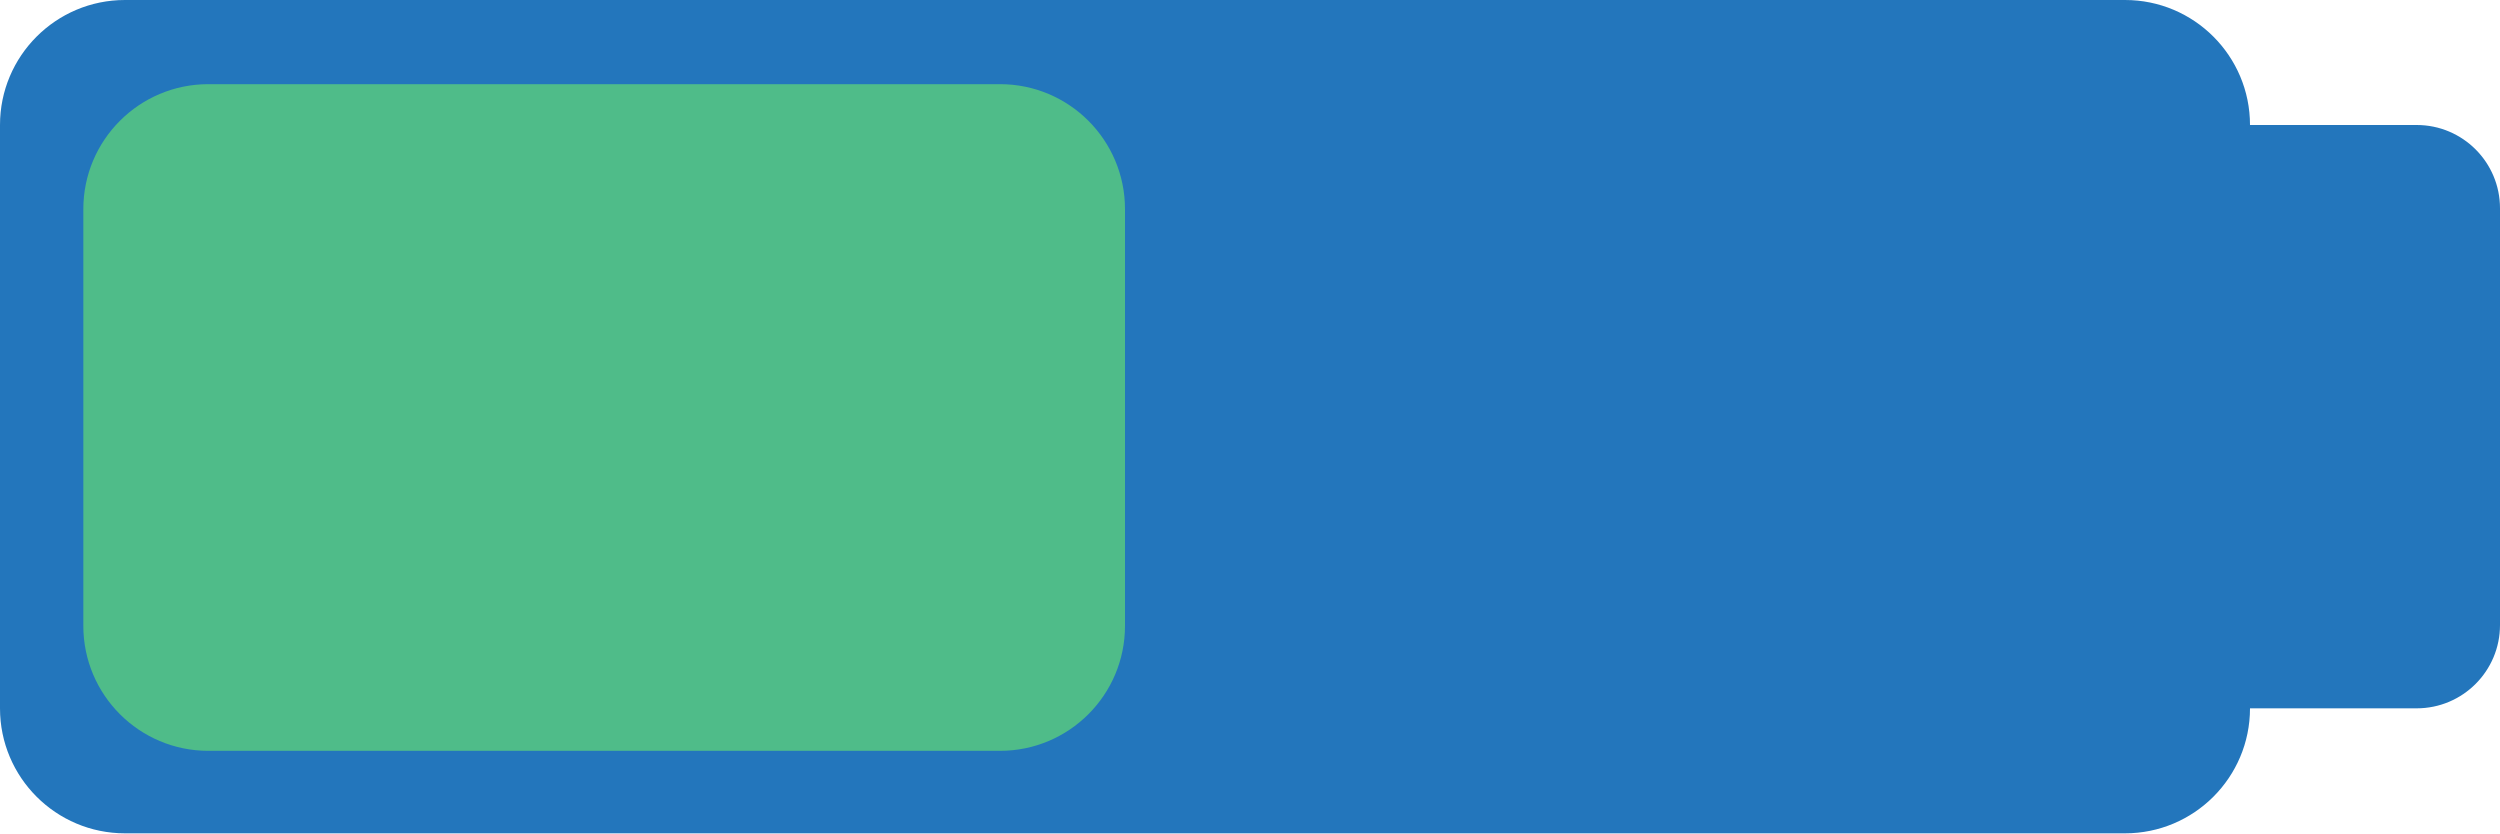
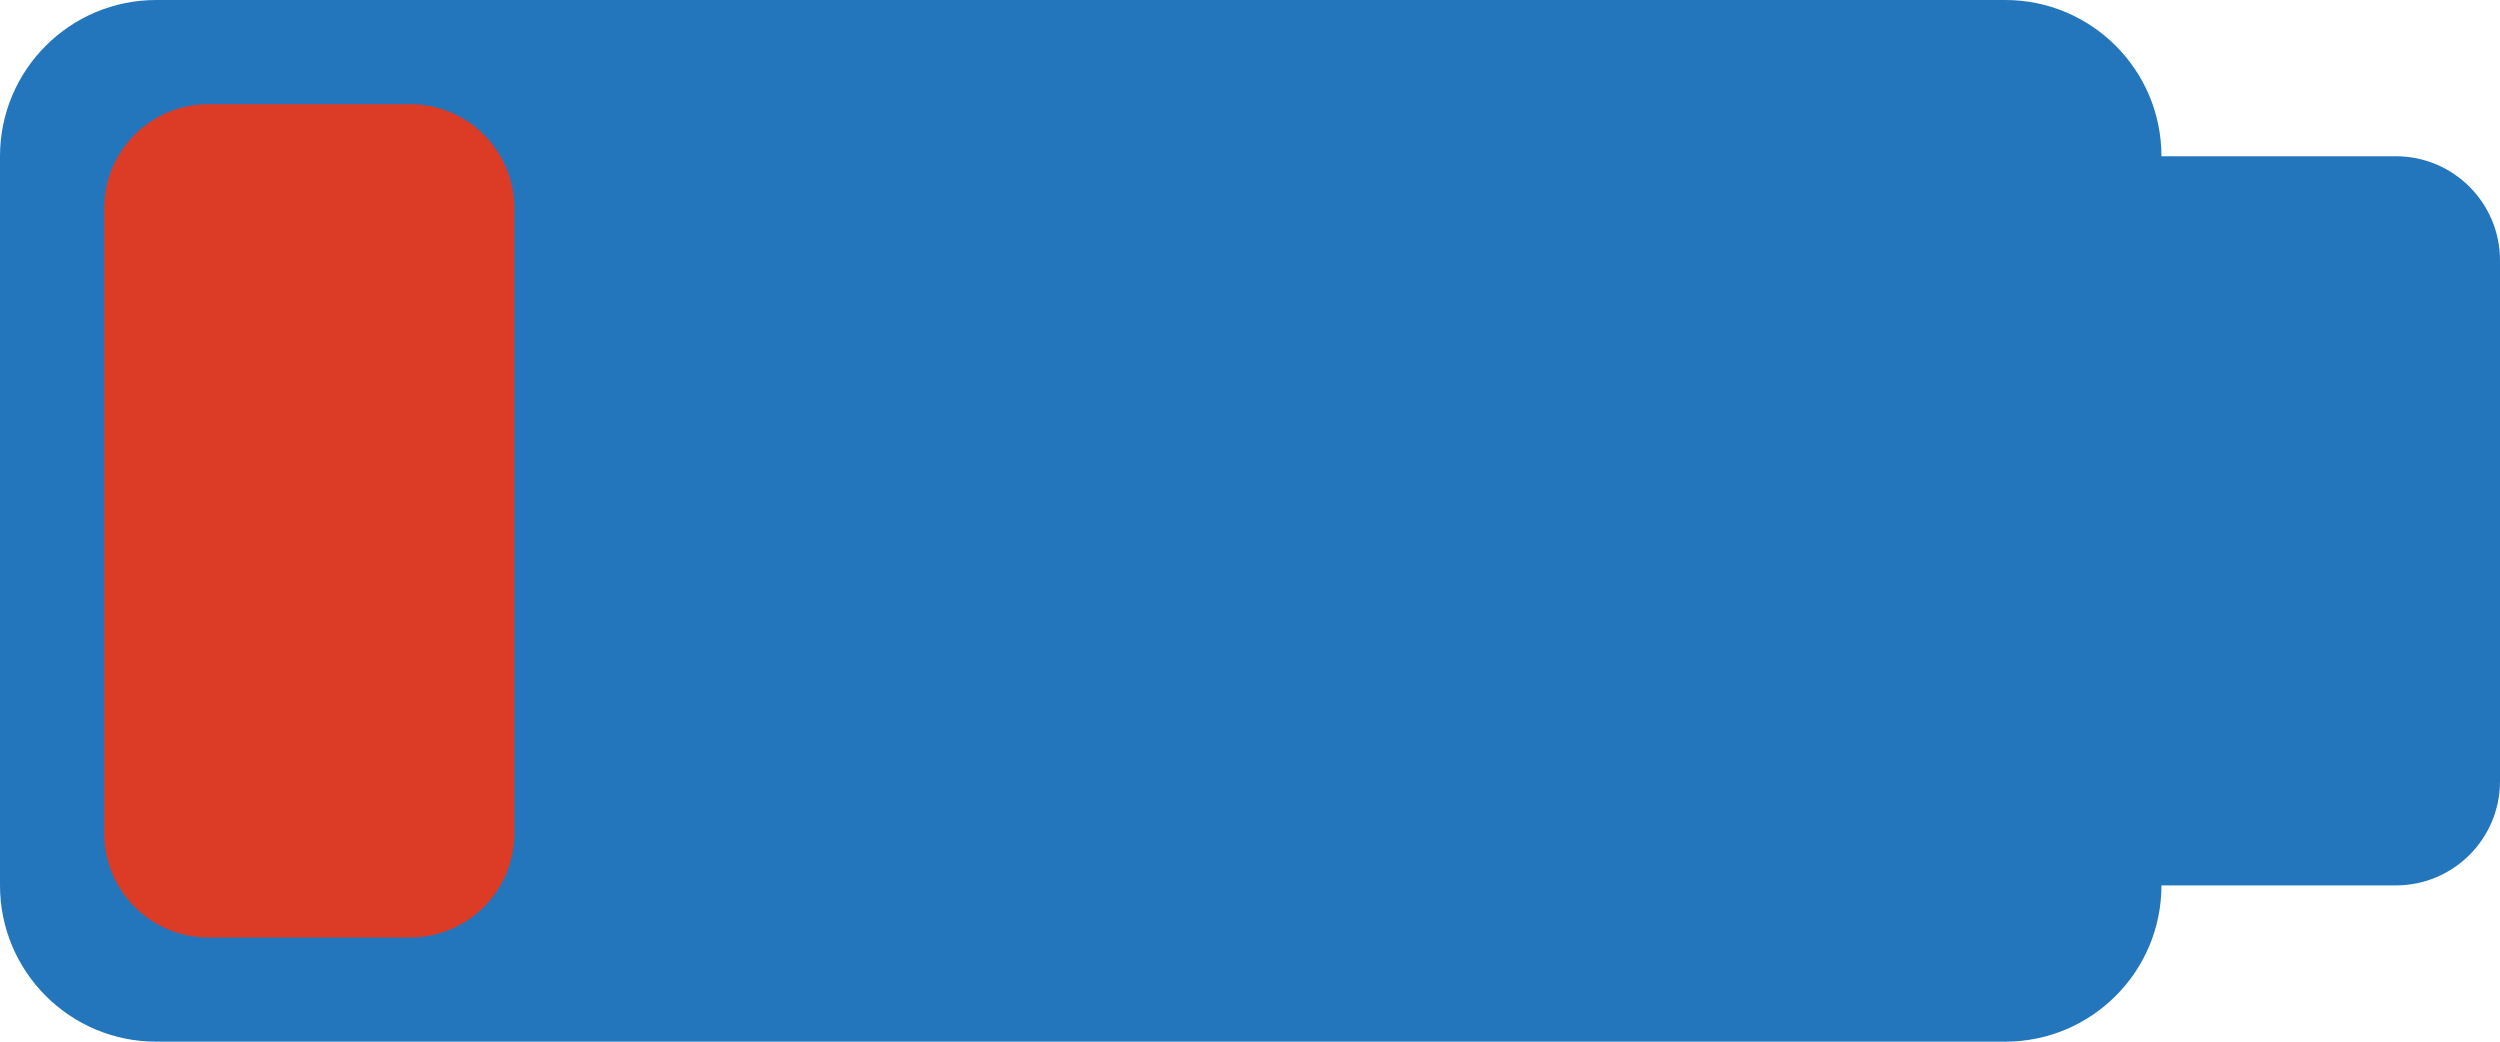
- <svg xmlns="http://www.w3.org/2000/svg" id="Layer_1" data-name="Layer 1" viewBox="0 0 1500 500">
+ <svg xmlns="http://www.w3.org/2000/svg" id="Layer_1" data-name="Layer 1" viewBox="0 0 1200 500">
  <defs>
-     <style>.cls-1{fill:#2376bc;}.cls-2{fill:#4fbc89;}</style>
+     <style>.cls-1{fill:#2376bc;}.cls-2{fill:#dc3b26;}</style>
  </defs>
-   <rect class="cls-1" width="1350" height="500" rx="75" ry="75" />
-   <rect class="cls-1" x="1280" y="75" width="220" height="350" rx="50" ry="50" />
-   <rect class="cls-2" x="50" y="50.5" width="625" height="400" rx="75" ry="75" />
+   <rect class="cls-1" width="1037.5" height="500" rx="75" ry="75" />
+   <rect class="cls-1" x="980" y="75" width="220" height="350" rx="50" ry="50" />
+   <rect class="cls-2" x="50" y="50" width="196.88" height="400" rx="50" ry="50" />
</svg>
